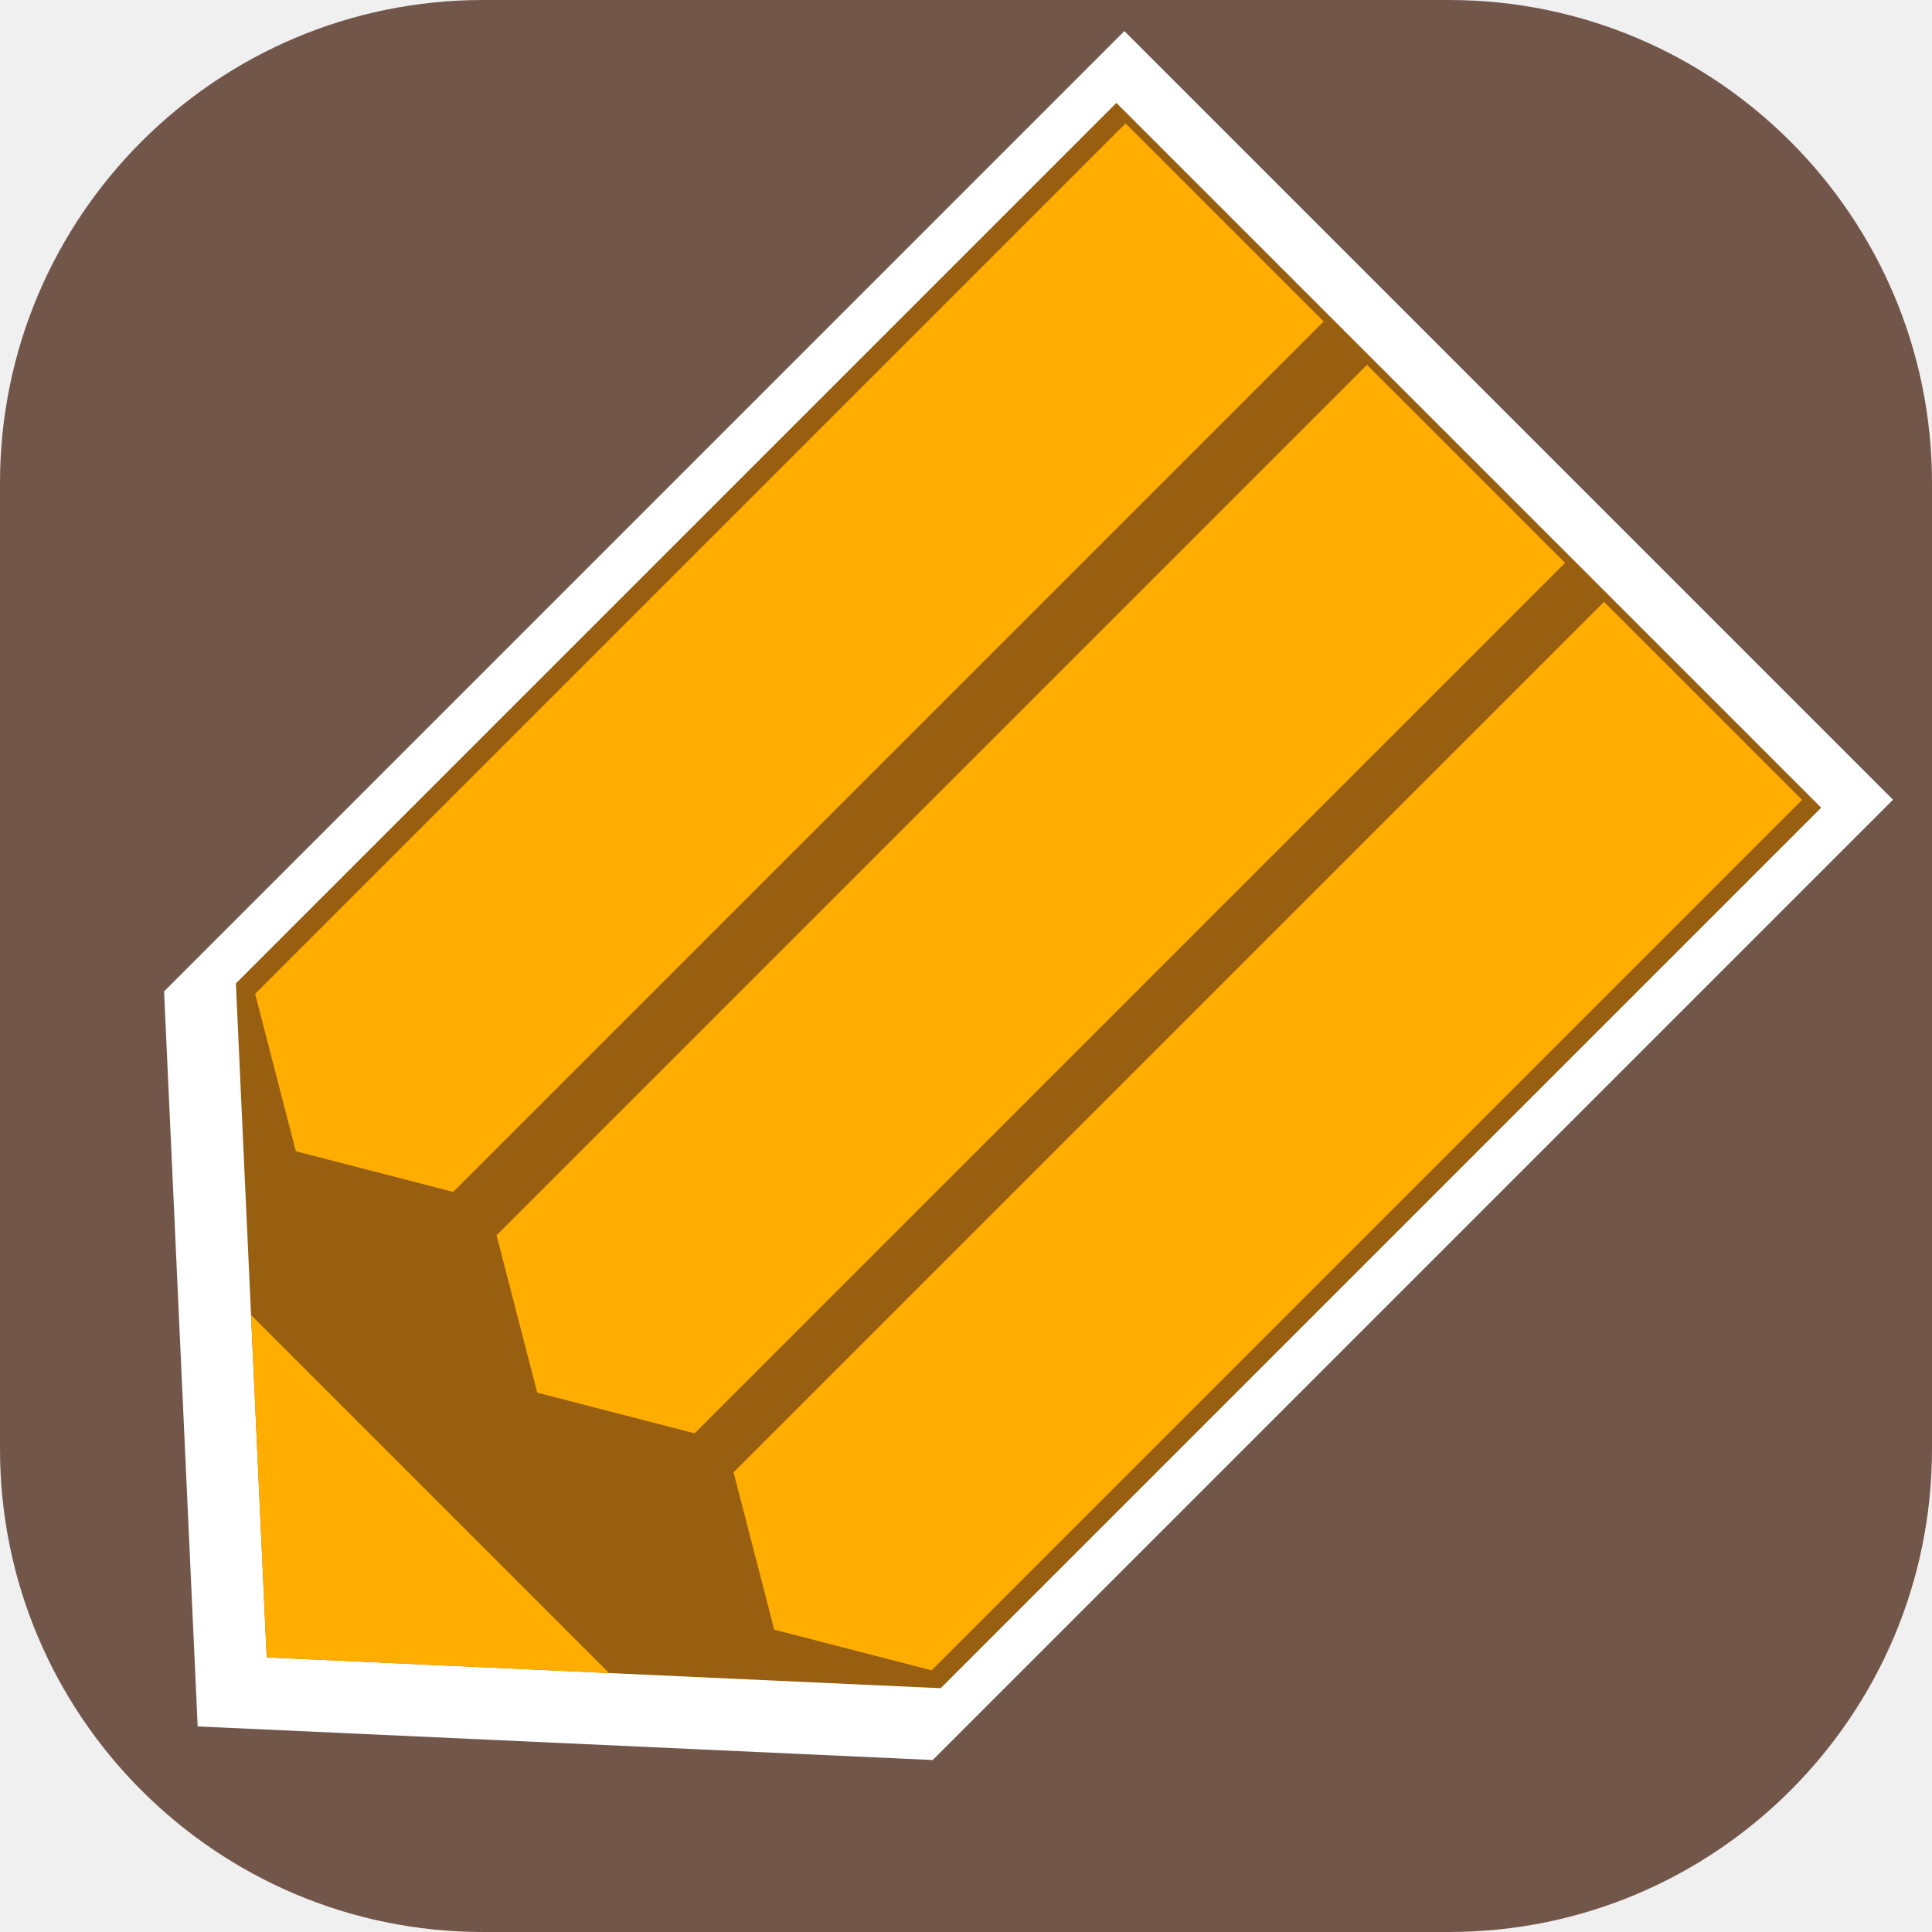
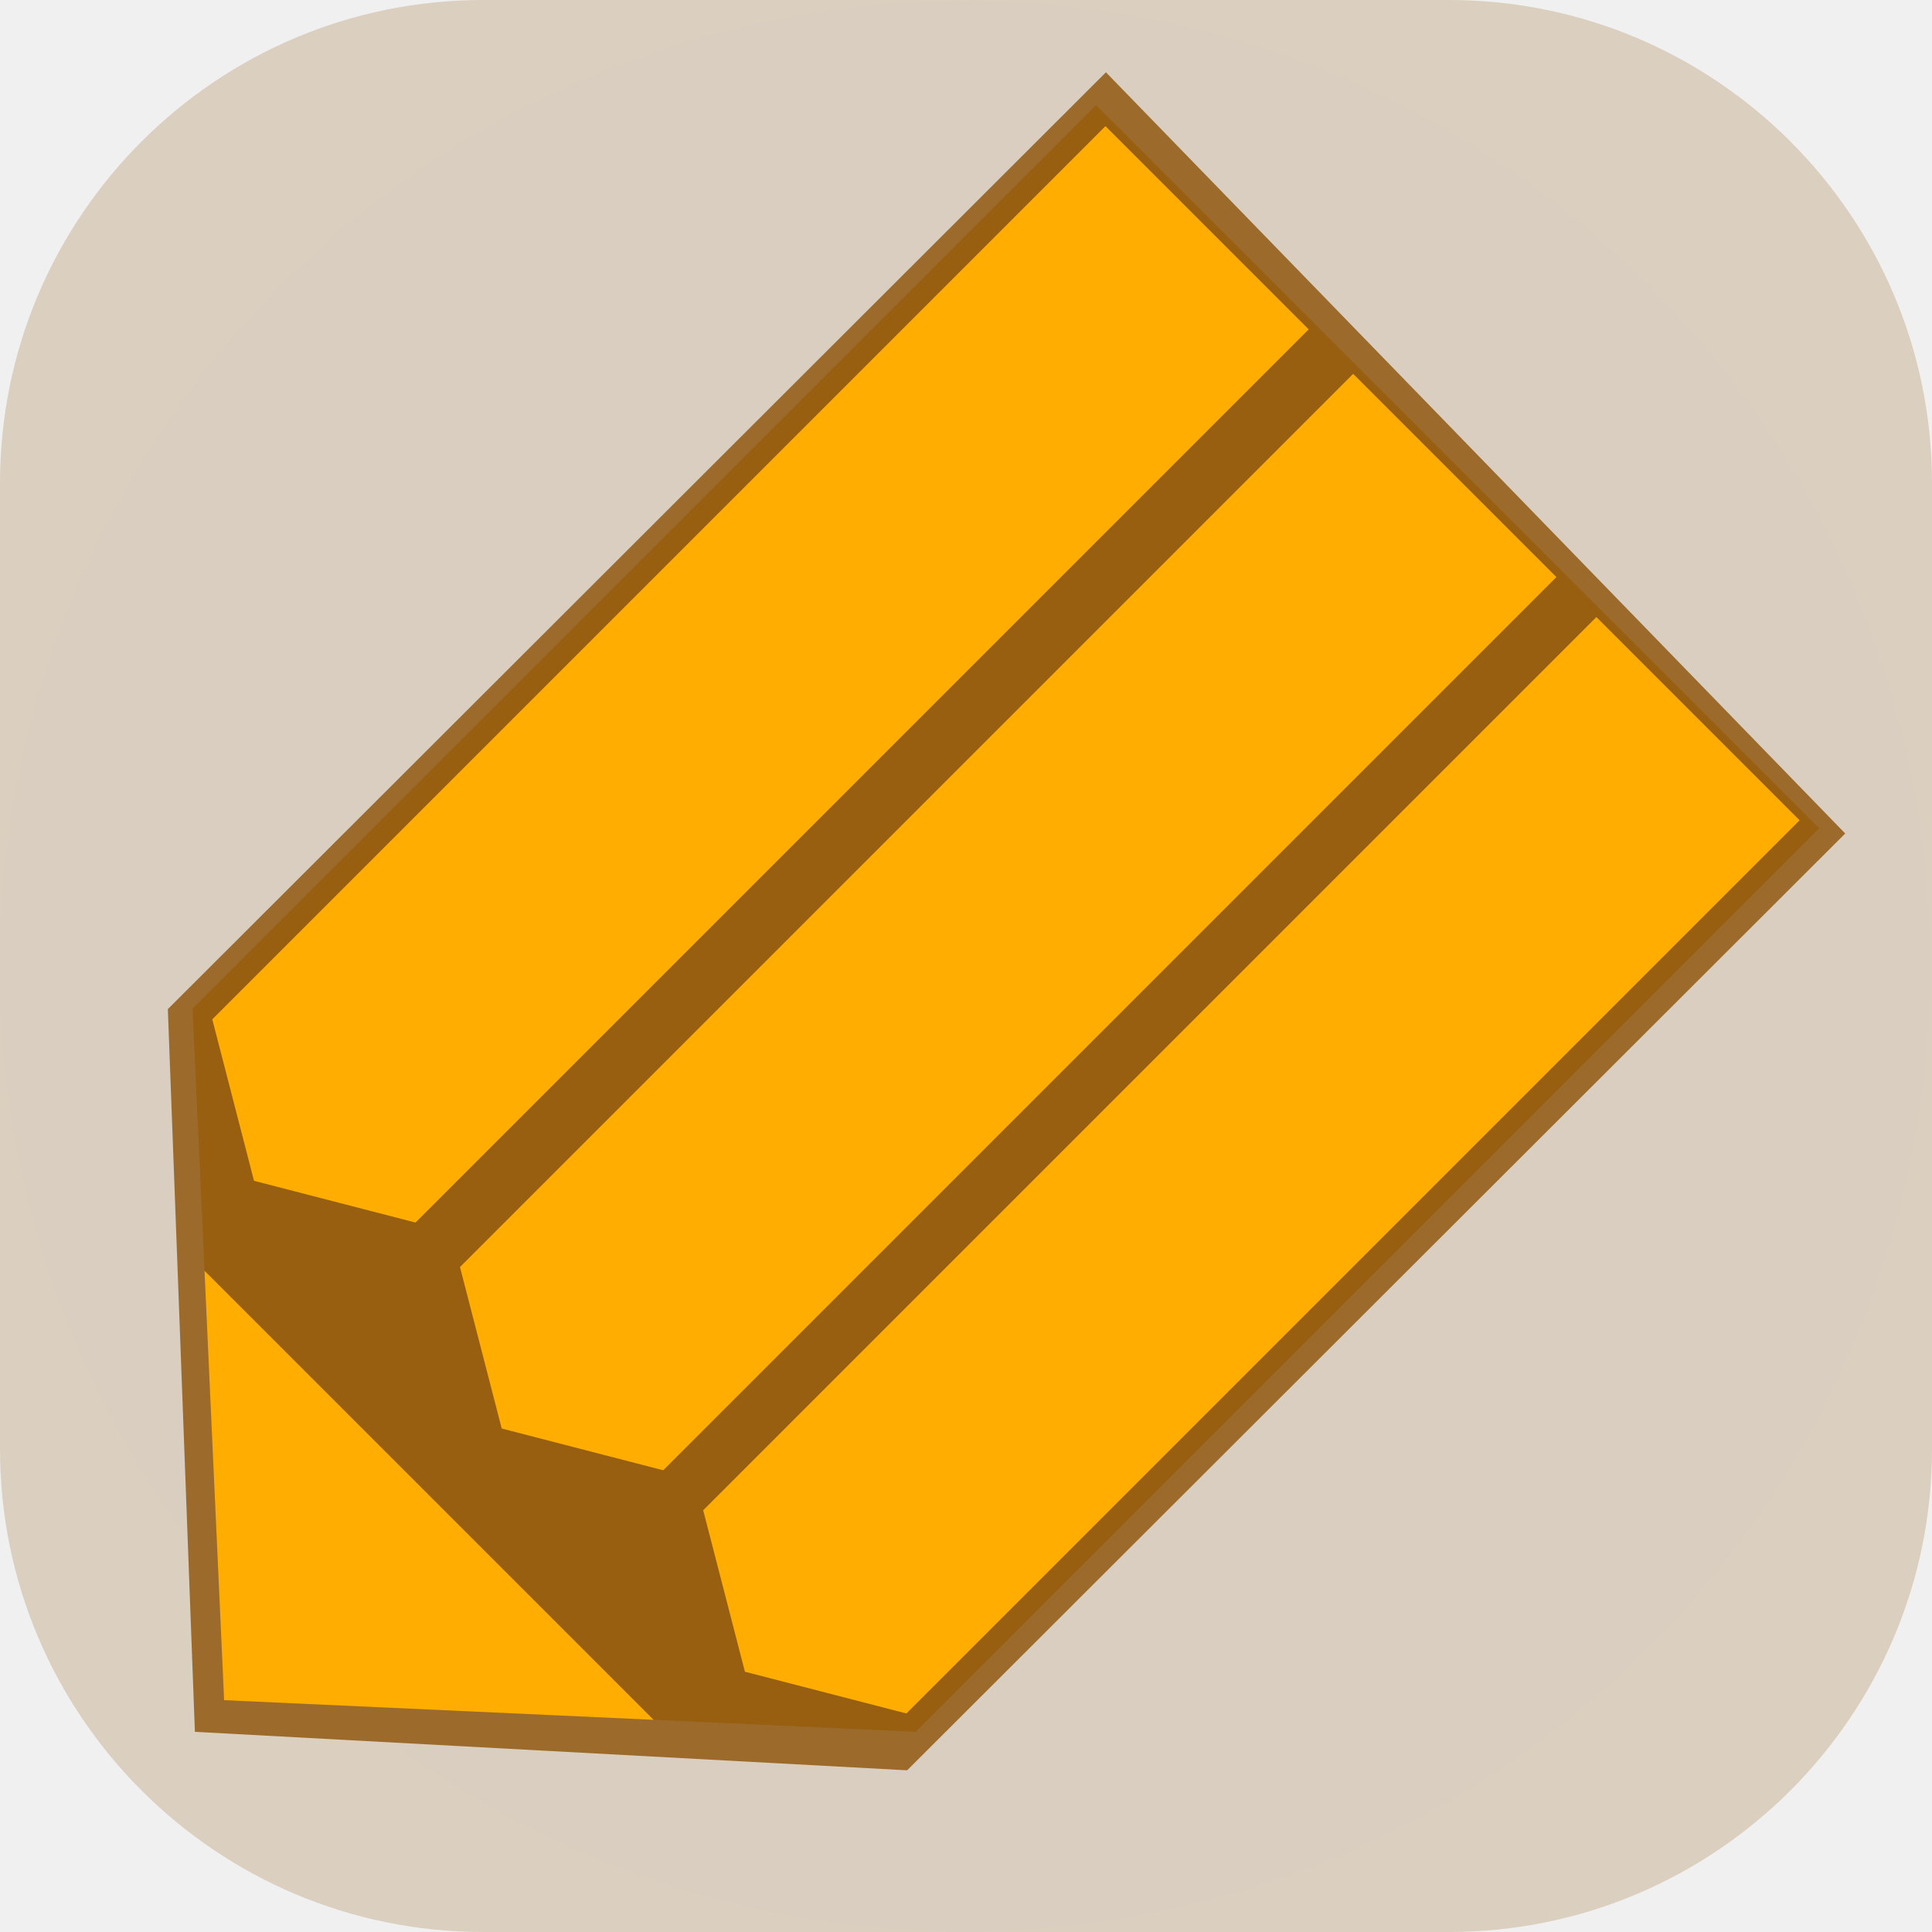
<svg xmlns="http://www.w3.org/2000/svg" width="100%" height="100%" viewBox="0 0 512 512" version="1.1" xml:space="preserve" style="fill-rule:evenodd;clip-rule:evenodd;stroke-linejoin:round;stroke-miterlimit:2;">
  <g transform="matrix(3.15564,0,4.44089e-16,3.02439,2.01401,-28.0001)">
-     <path d="M161.611,51.581C161.611,28.222 143.436,9.258 121.049,9.258L39.924,9.258C17.537,9.258 -0.638,28.222 -0.638,51.581L-0.638,136.226C-0.638,159.584 17.537,178.548 39.924,178.548L121.049,178.548C143.436,178.548 161.611,159.584 161.611,136.226L161.611,51.581Z" style="fill:rgb(115,86,74);" />
+     <path d="M161.611,51.581C161.611,28.222 143.436,9.258 121.049,9.258L39.924,9.258C17.537,9.258 -0.638,28.222 -0.638,51.581L-0.638,136.226C-0.638,159.584 17.537,178.548 39.924,178.548L121.049,178.548C143.436,178.548 161.611,159.584 161.611,136.226L161.611,51.581Z" style="fill:rgb(219,207,191);" />
  </g>
-   <g transform="matrix(1.1361,0,0,1.1361,-18.2678,-53.3914)">
+   <g transform="matrix(3.47057,2.77556e-17,-2.77556e-17,3.28107,0.261392,-0.817448)">
+     <ellipse cx="73.601" cy="78.285" rx="73.706" ry="77.927" style="fill:rgb(217,206,191);" />
+   </g>
+   <g transform="matrix(1.16577,0,0,1.16577,-31.8725,-54.9173)">
    <g transform="matrix(41.9233,1.91649,1.91649,41.9233,-87.7271,-452.534)">
-       <g transform="matrix(1.0906,2.8548e-19,-1.44956e-17,1.0906,-0.674236,-1.50013)">
-         <path d="M8.134,12.116L3,17.25L3,21L6.75,21L11.884,15.866L8.134,12.116Z" style="fill:white;fill-rule:nonzero;" />
+       <g transform="matrix(1.0295,0.00856428,-0.00868384,1.04546,-0.072809,-0.80112)">
+         <path d="M8.134,12.116L3,17.25L3,21L6.75,21L11.884,15.866L8.134,12.116Z" style="fill:rgb(156,107,44);fill-rule:nonzero;" />
      </g>
      <path d="M8.134,12.116L3,17.25L3,21L6.75,21L11.884,15.866L8.134,12.116Z" style="fill:rgb(152,95,17);fill-rule:nonzero;" />
    </g>
    <g transform="matrix(48.0189,2.19515,2.19515,48.0189,-139.355,-552.541)">
      <path d="M9.245,13.835L10.165,14.755L5.734,19.186L4.977,19.023L4.814,18.266L9.245,13.835" style="fill:rgb(255,173,0);fill-rule:nonzero;" />
    </g>
    <g transform="matrix(48.0189,2.19515,2.19515,48.0189,-84.0674,-497.253)">
      <path d="M9.245,13.835L10.165,14.755L5.734,19.186L4.977,19.023L4.814,18.266L9.245,13.835" style="fill:rgb(255,173,0);fill-rule:nonzero;" />
    </g>
    <g transform="matrix(48.0189,2.19515,2.19515,48.0189,-195.665,-608.851)">
      <path d="M9.245,13.835L10.165,14.755L5.734,19.186L4.977,19.023L4.814,18.266L9.245,13.835" style="fill:rgb(255,173,0);fill-rule:nonzero;" />
    </g>
-     <g transform="matrix(21.2975,0.9736,0.9736,21.2975,-6.04912,-16.5641)">
+     <g transform="matrix(26.0321,1.19004,1.19004,26.0321,-24.7982,-116.64)">
      <path d="M6.75,21L3,17.25L3,21L6.75,21Z" style="fill:rgb(255,173,0);fill-rule:nonzero;" />
    </g>
  </g>
</svg>
